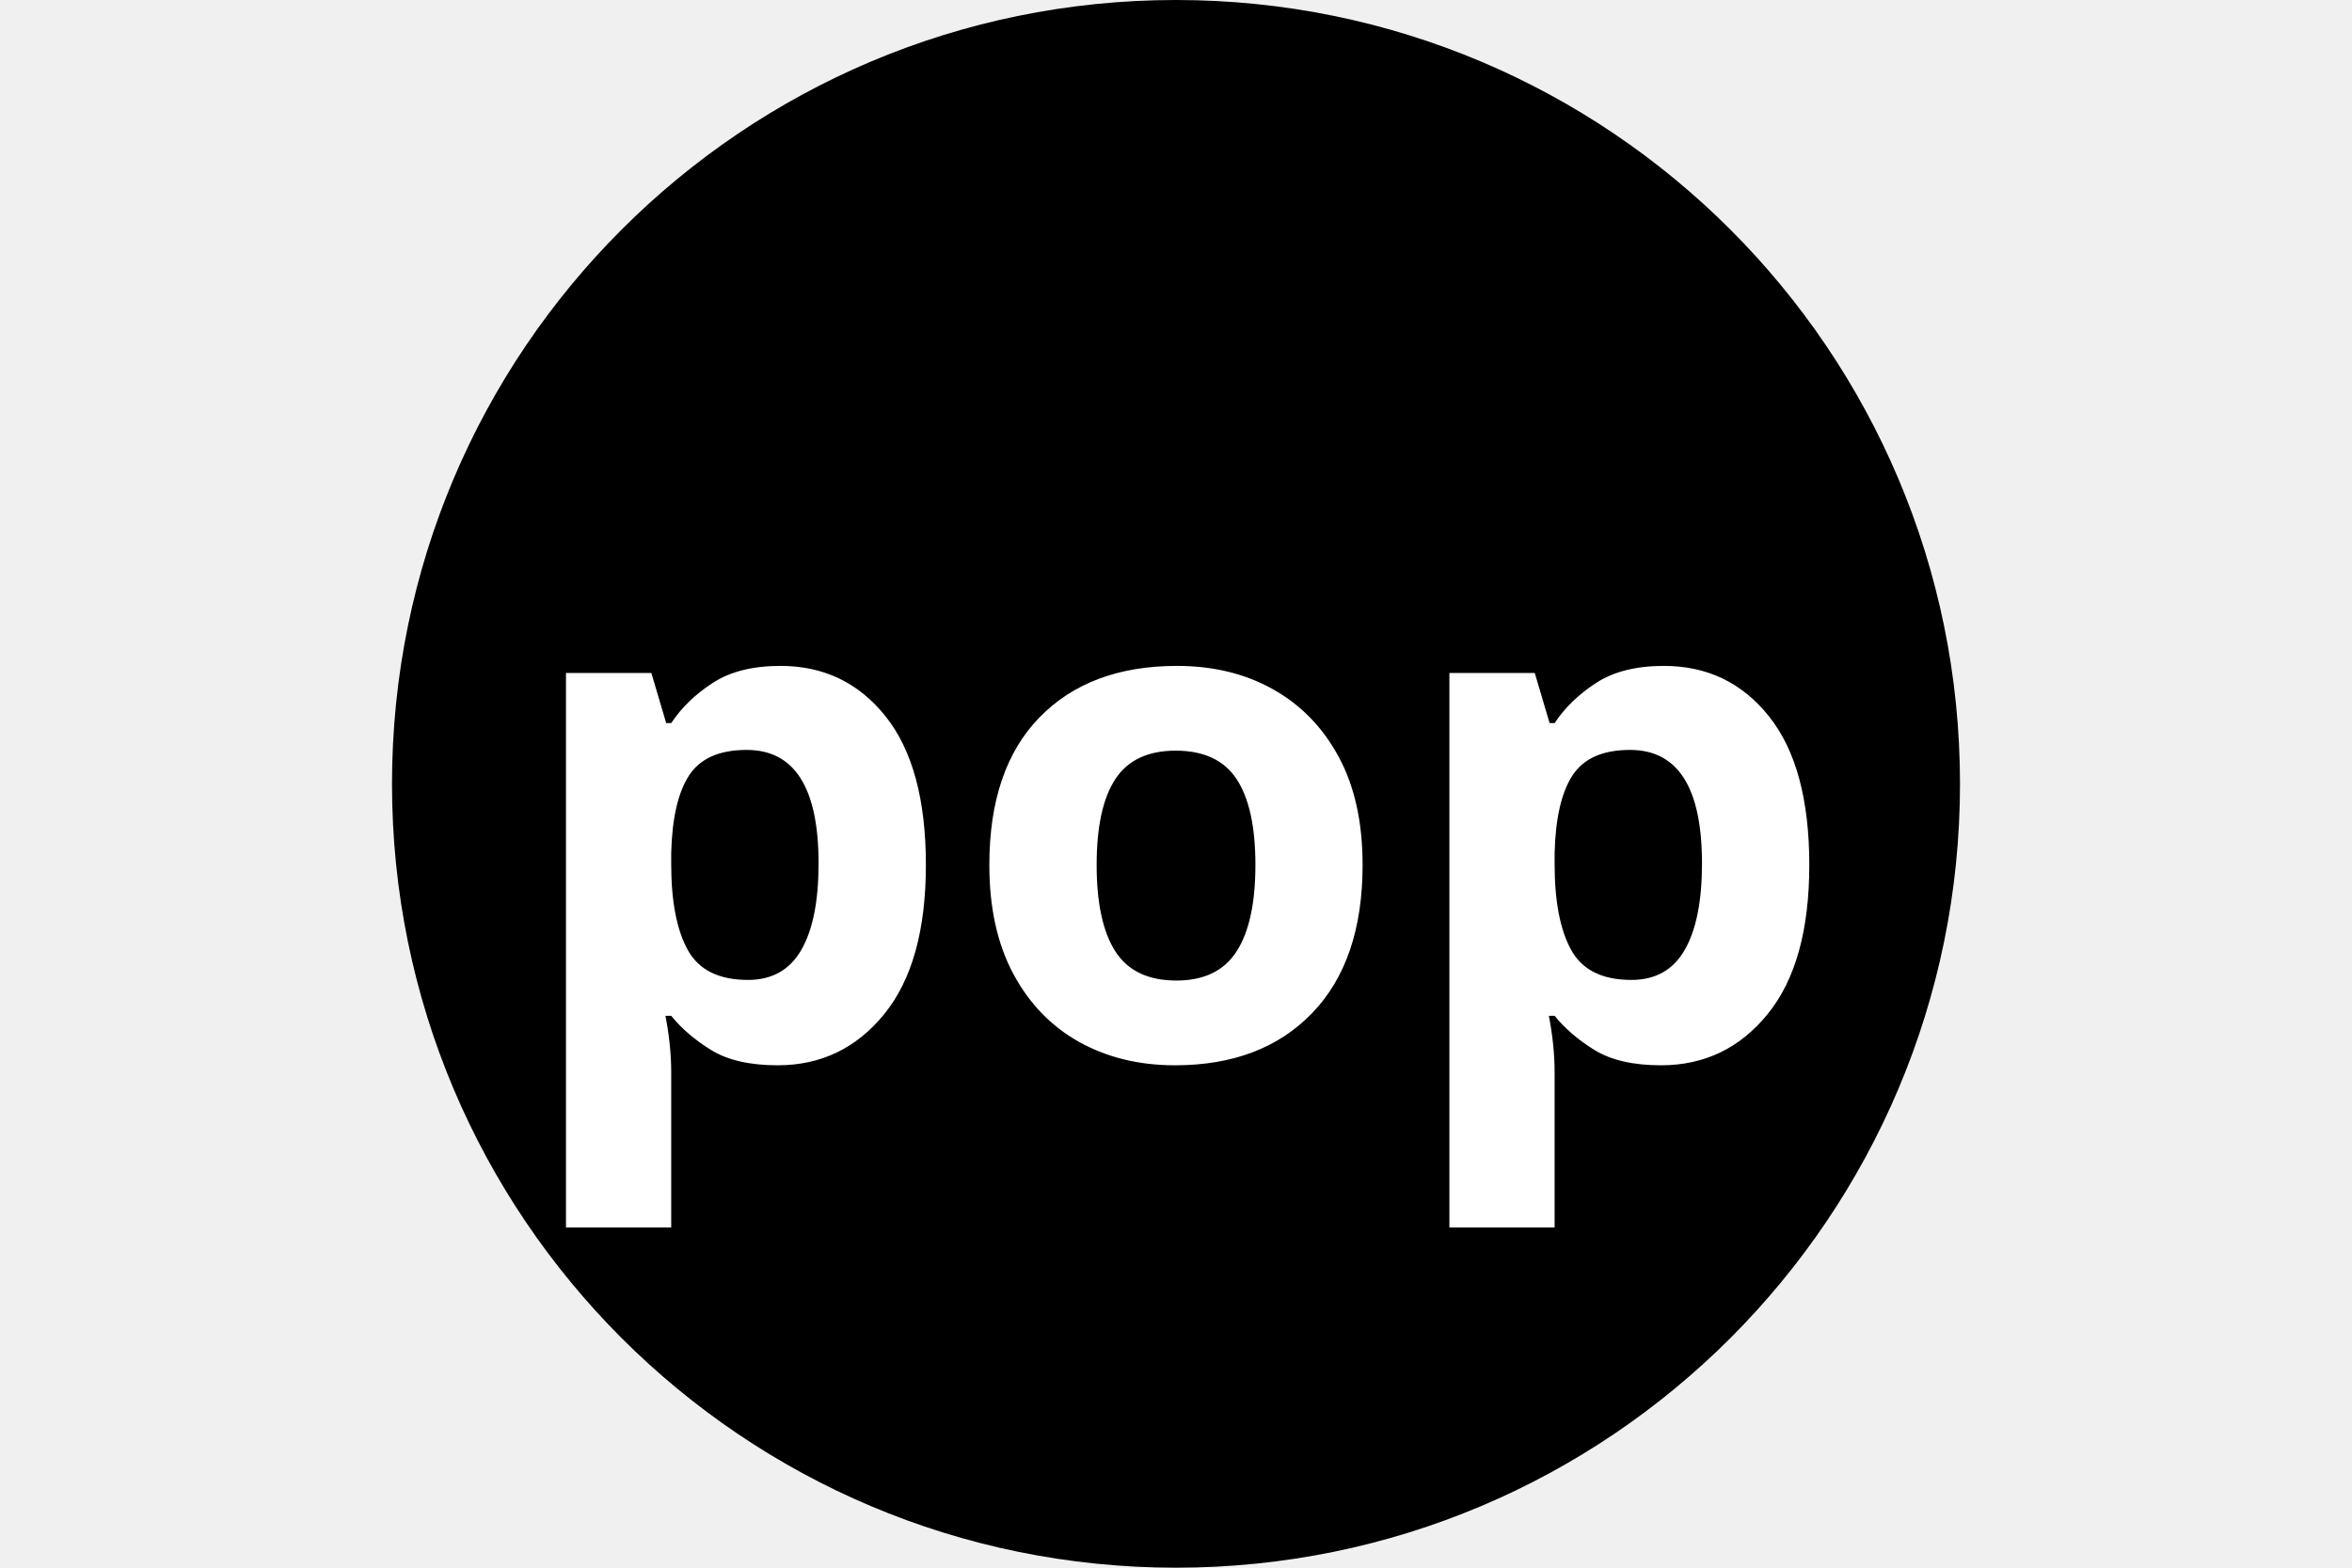
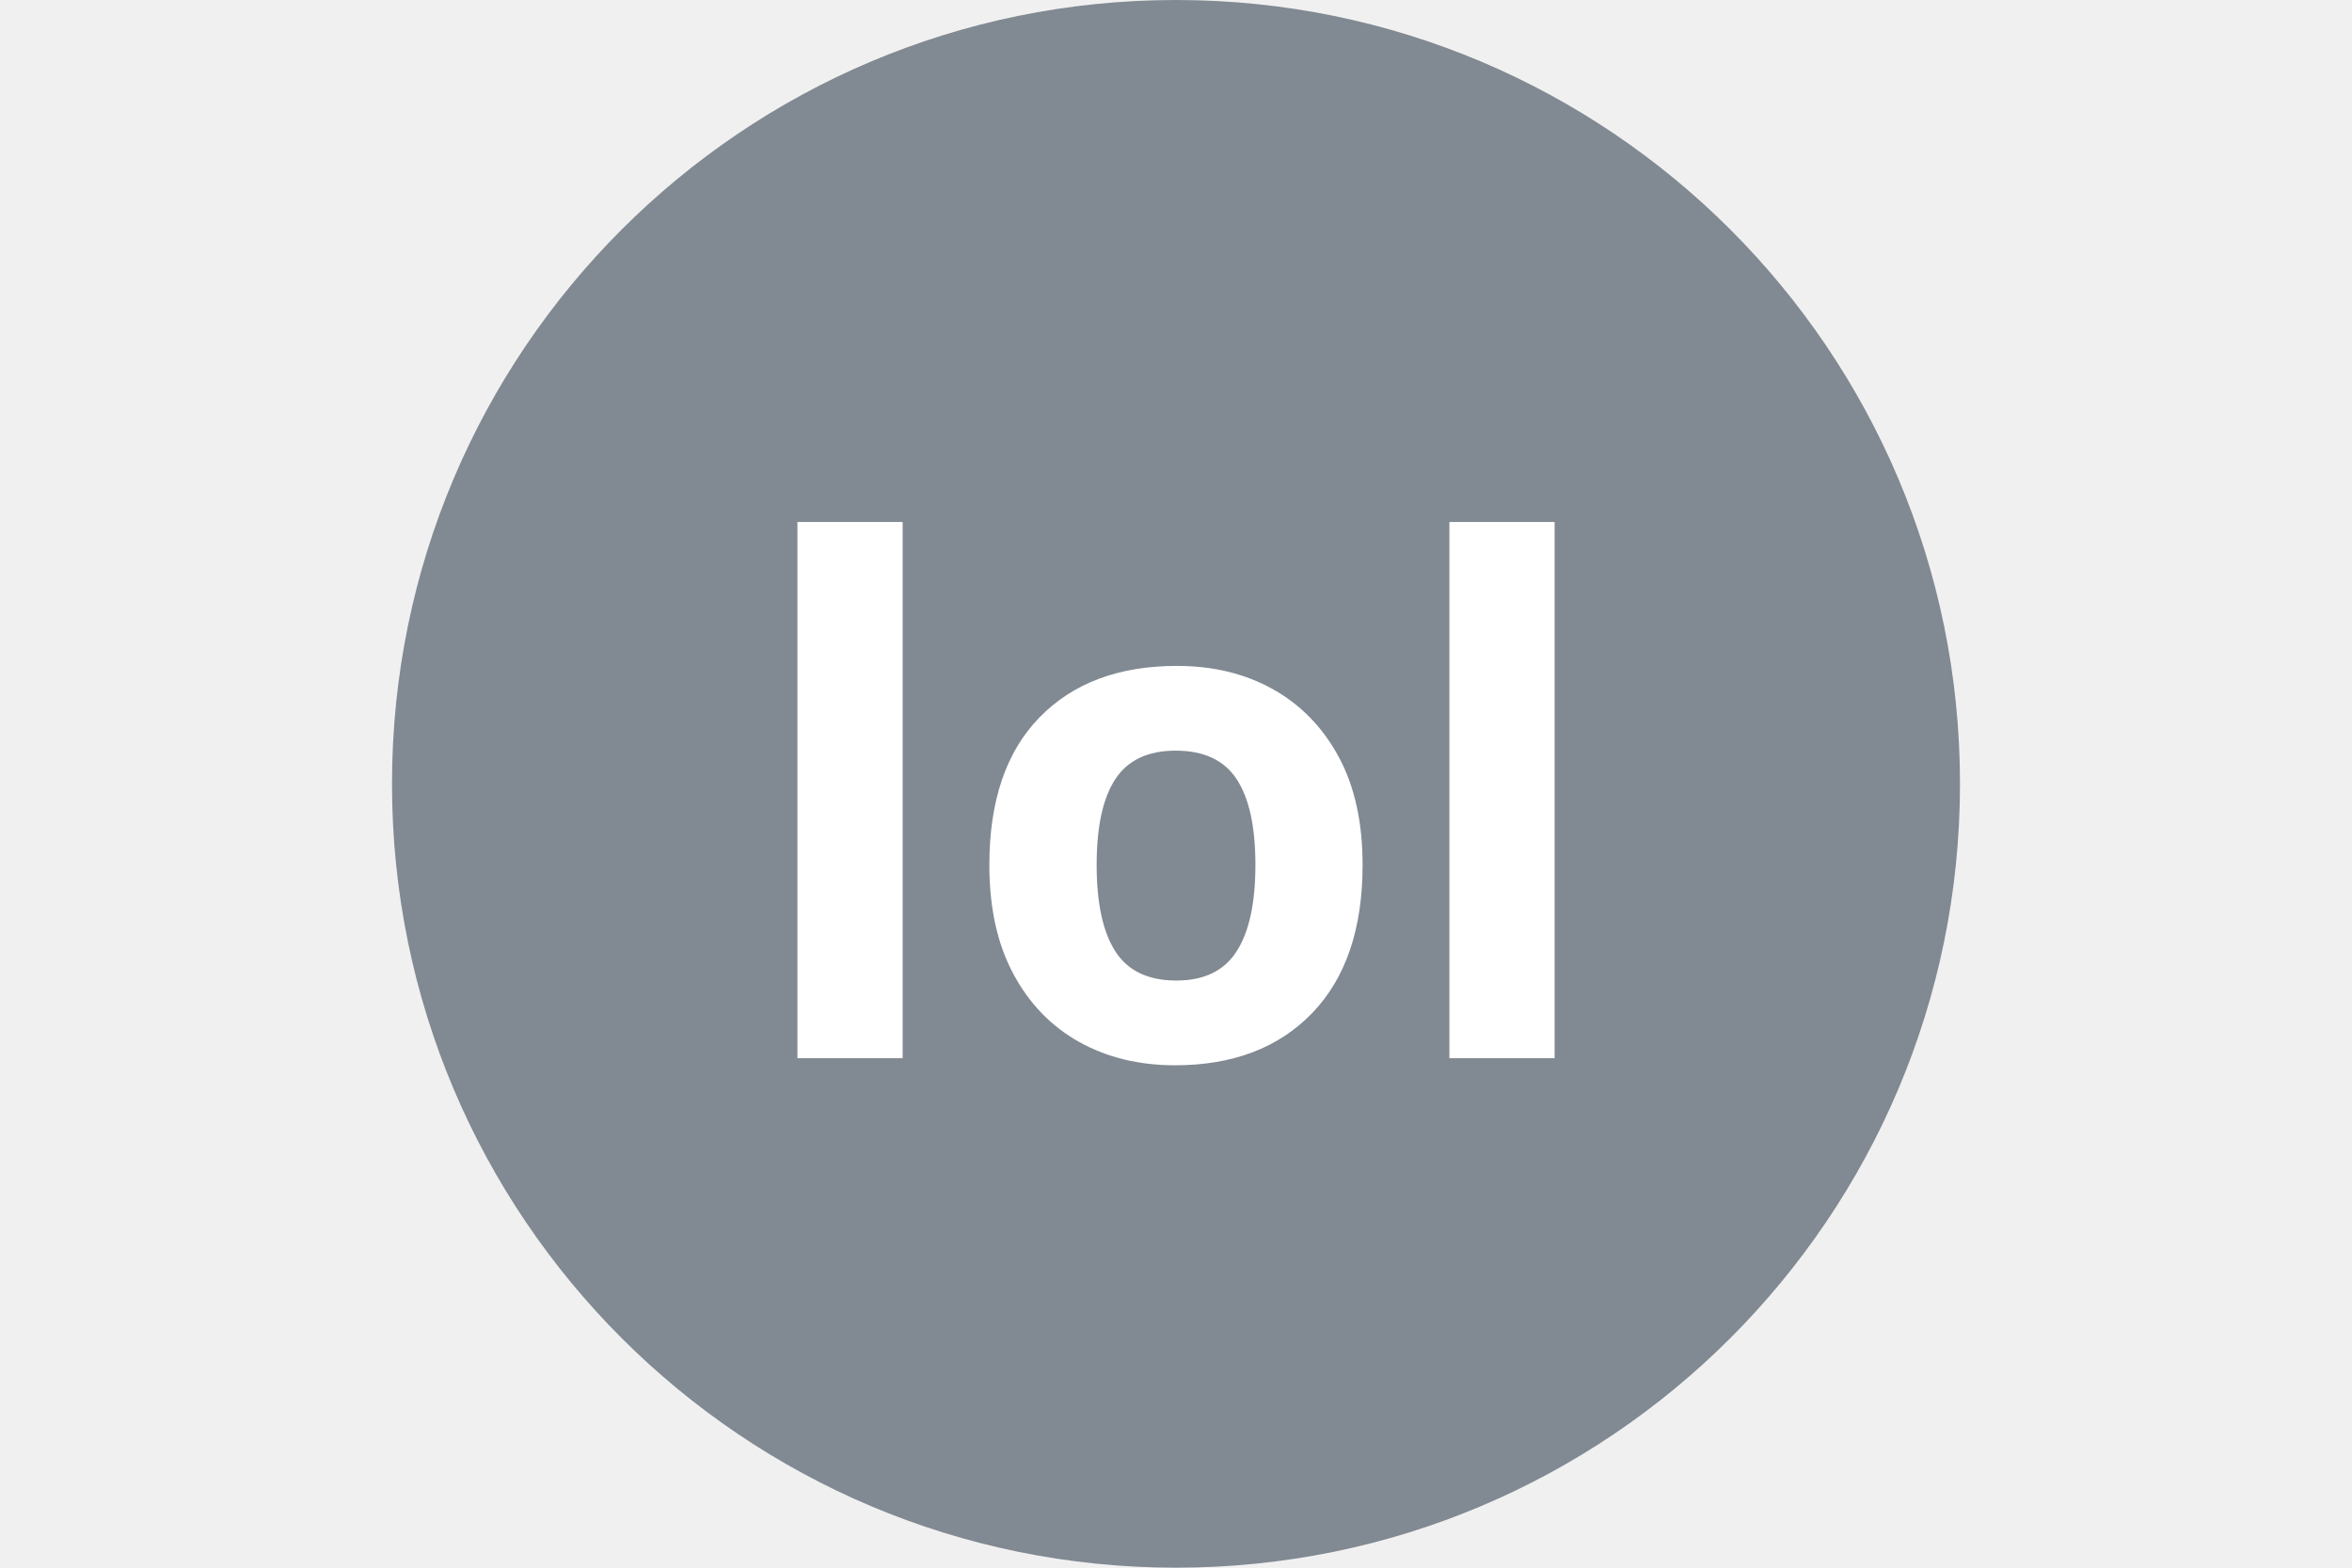
<svg xmlns="http://www.w3.org/2000/svg" width="300" height="200" version="1.1">
-   <circle cx="150" cy="100" r="100" fill="black" />
-   <text font-family="impact" font-weight="bold" x="150" y="135" font-size="90" text-anchor="middle" fill="white">pop</text>
+   <circle cx="150" cy="100" r="100" fill="#818992" />
+   <text font-family="impact" font-weight="bold" x="150" y="135" font-size="90" text-anchor="middle" fill="white">lol</text>
</svg>
